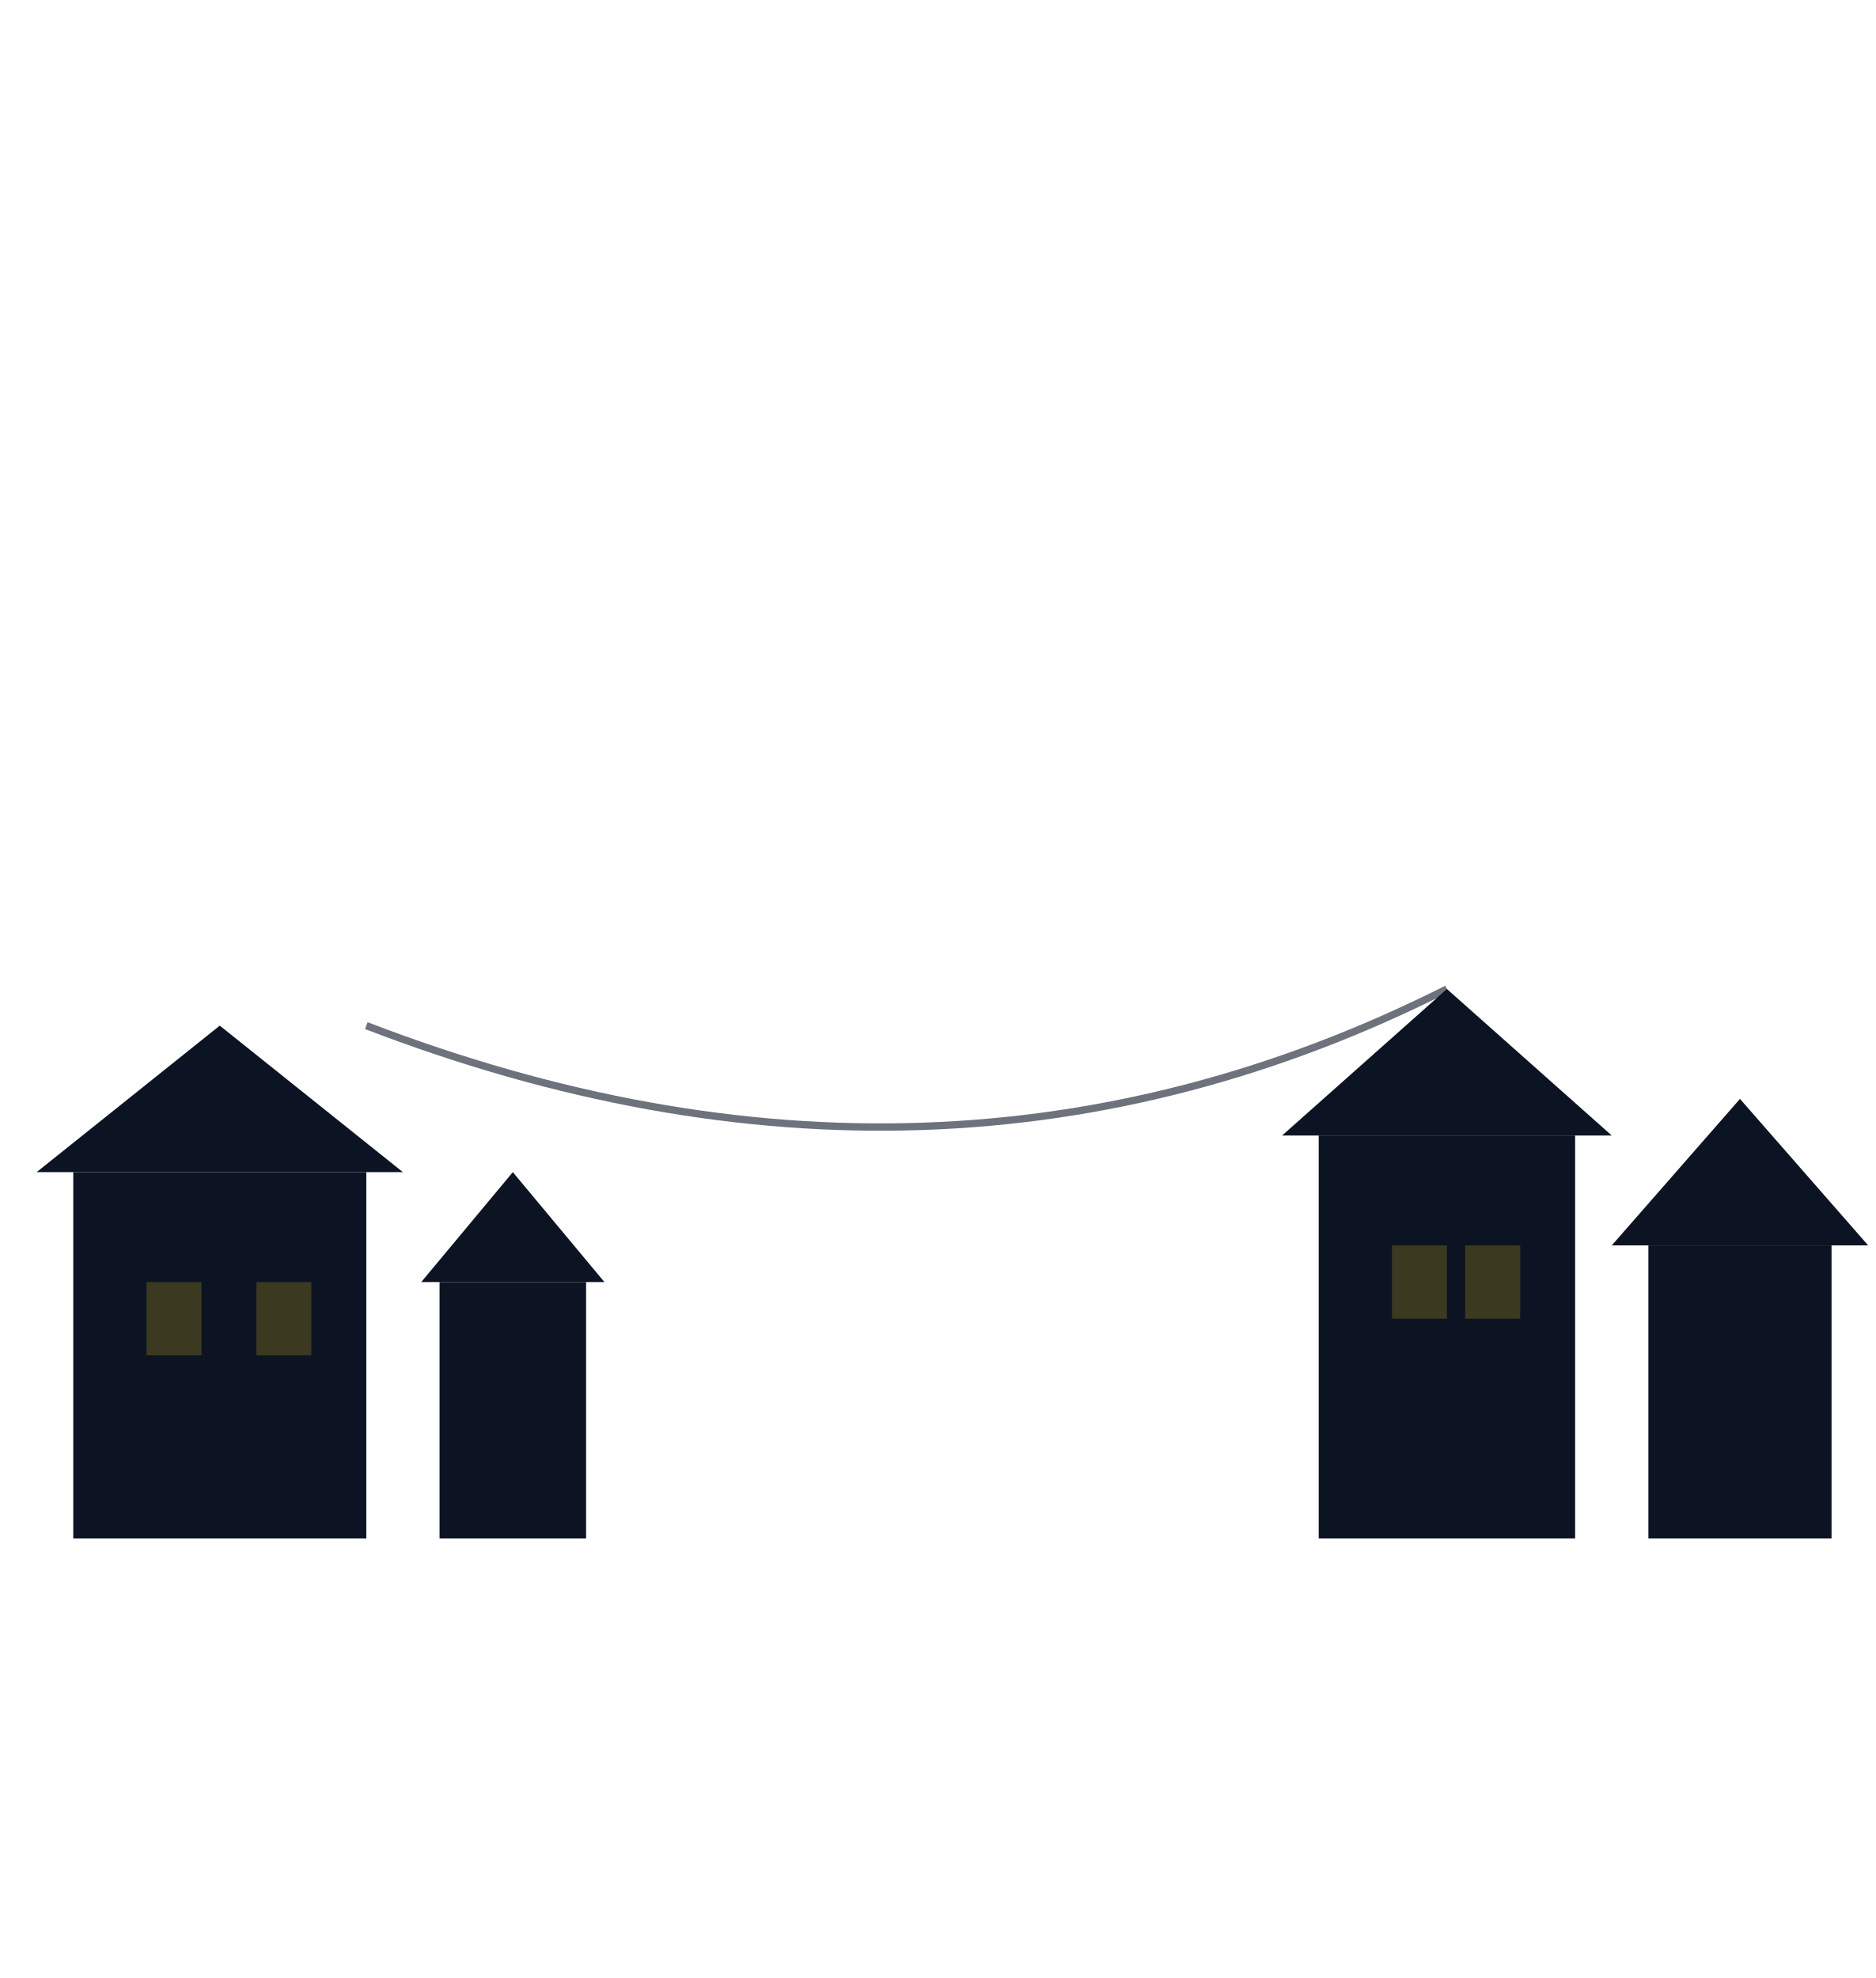
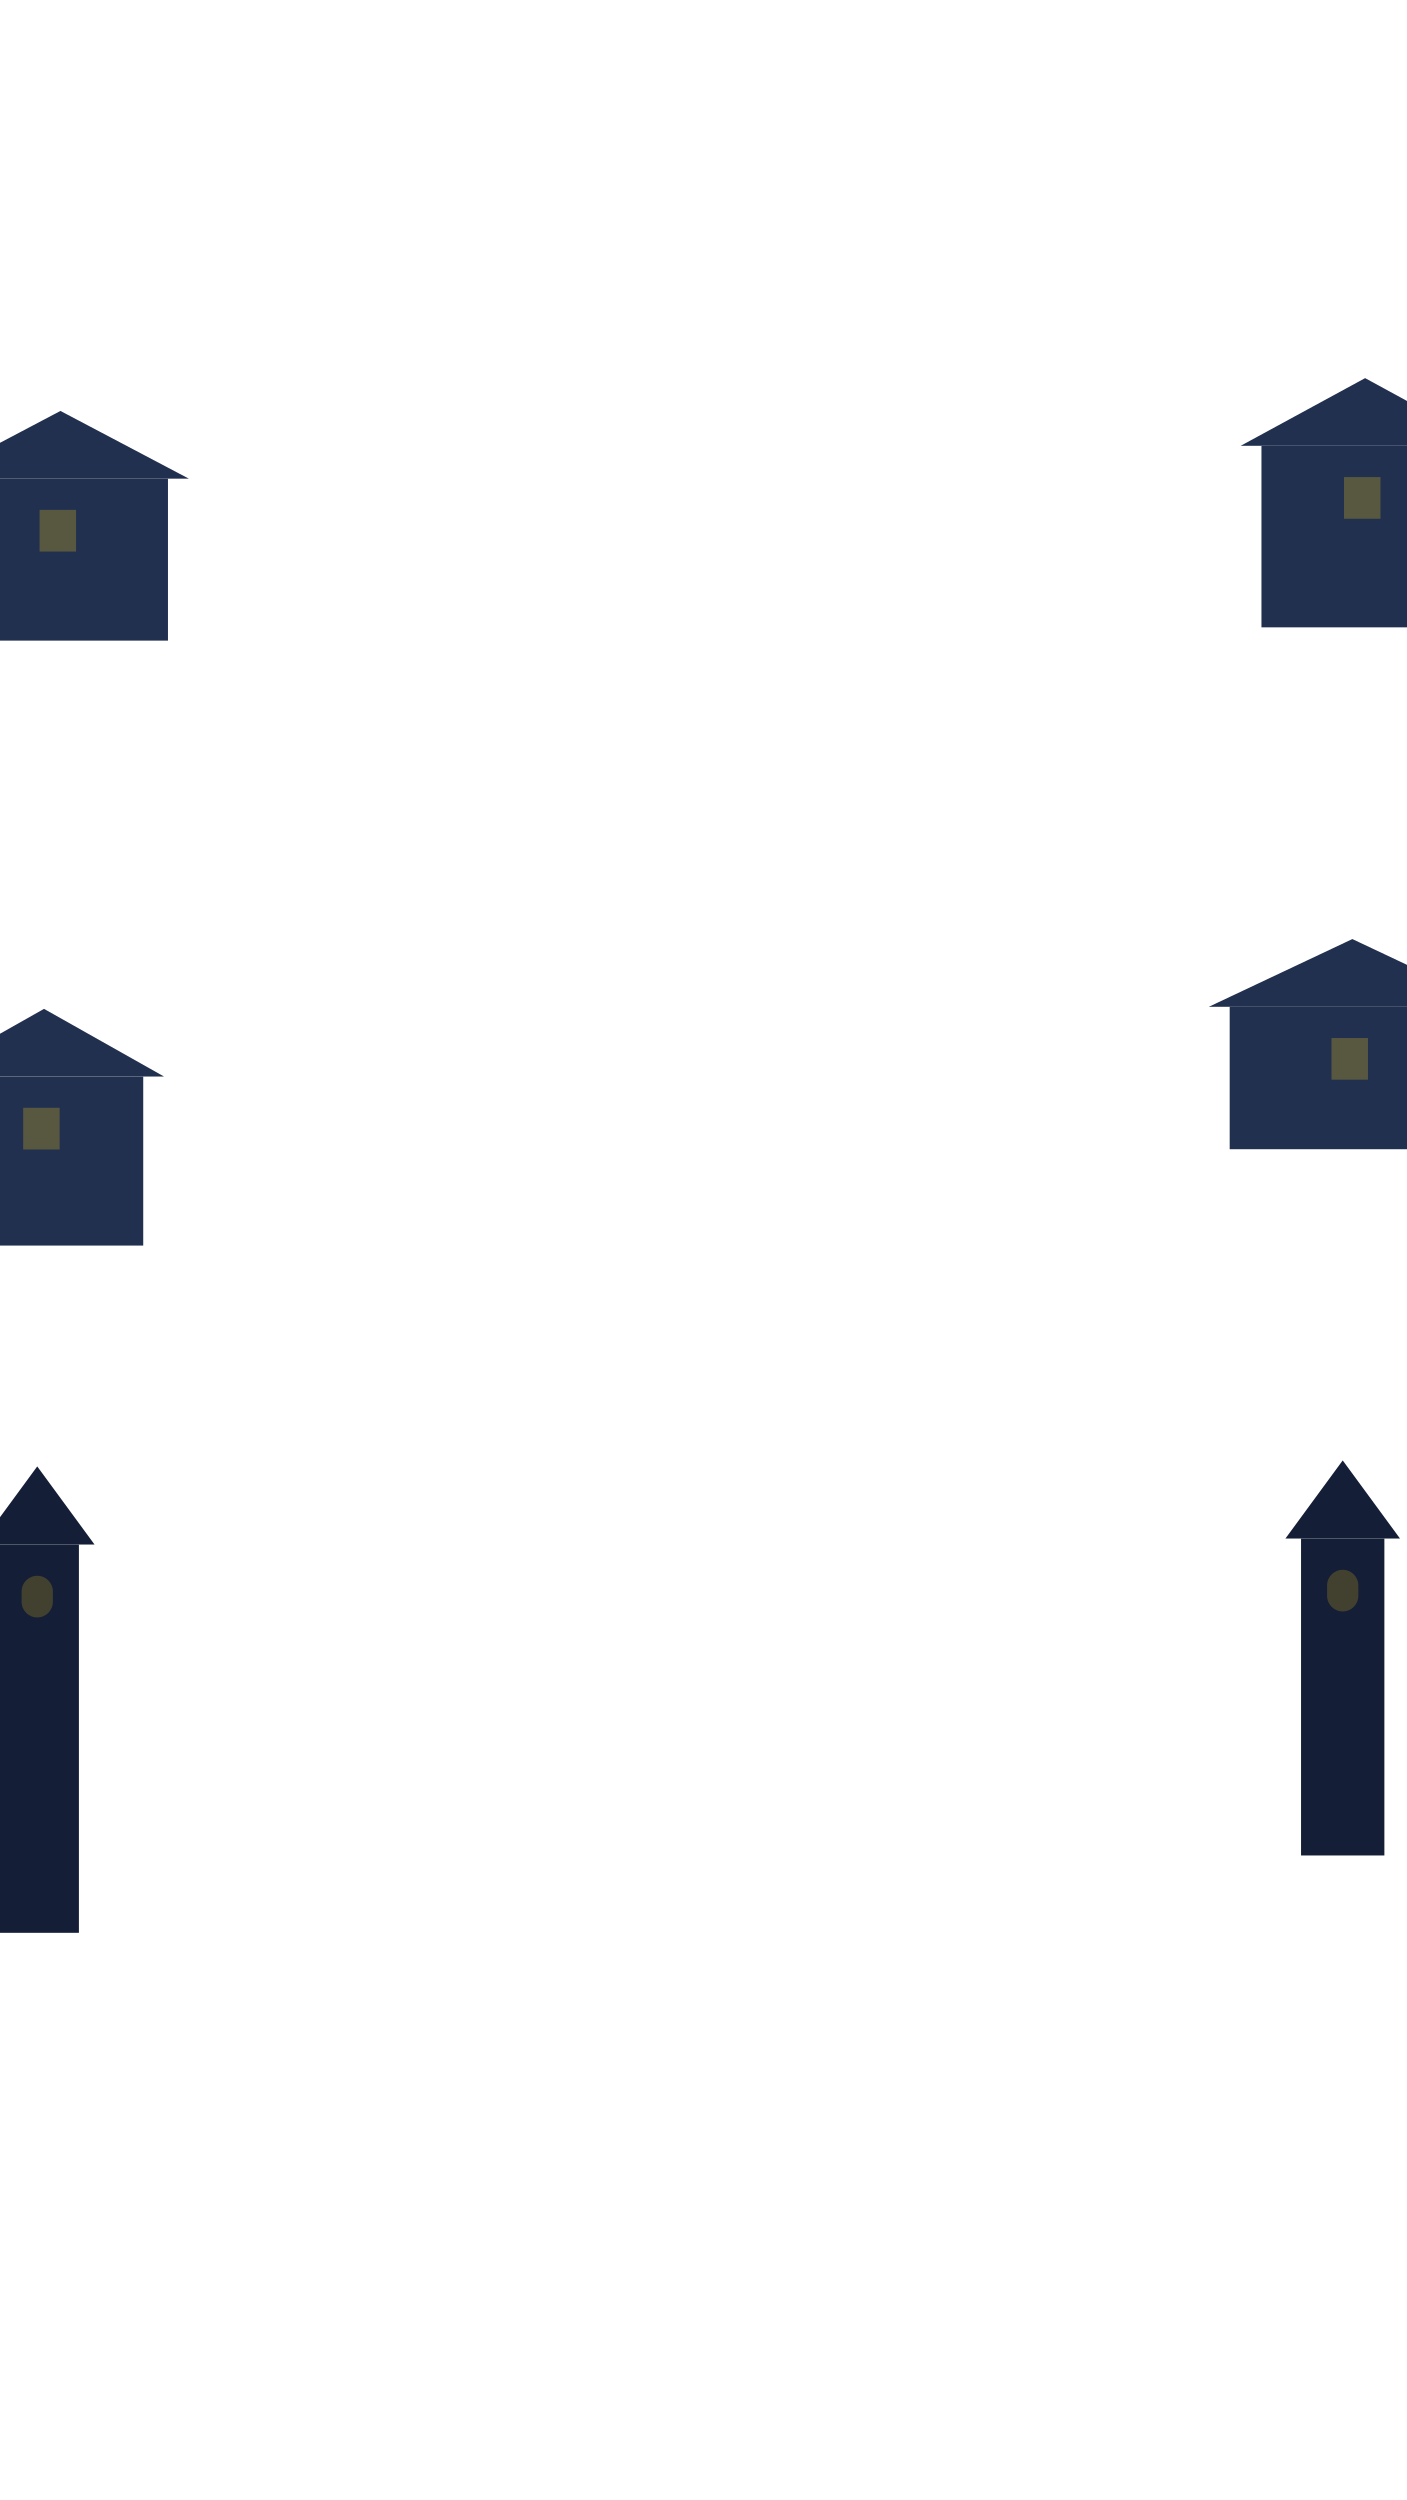
- <svg xmlns="http://www.w3.org/2000/svg" width="512" height="540" viewBox="0 0 512 540">
-   <g fill="#0c1424">
-     <rect x="20" y="320" width="80" height="100" />
-     <polygon points="10,320 60,280 110,320" />
-     <rect x="120" y="350" width="40" height="70" />
-     <polygon points="115,350 140,320 165,350" />
+ <svg xmlns="http://www.w3.org/2000/svg" width="540" height="960" viewBox="0 0 540 960">
+   <g fill="#22304f">
+     <rect x="-18.1" y="183.8" width="82.6" height="62.2" />
+     <polygon points="-26.1,183.8 23.2,157.8 72.5,183.8" />
  </g>
-   <g fill="#0c1424">
-     <rect x="360" y="310" width="70" height="110" />
-     <polygon points="350,310 395,270 440,310" />
-     <rect x="450" y="340" width="50" height="80" />
-     <polygon points="440,340 475,300 510,340" />
+   <rect x="15.2" y="195.8" width="14" height="16" fill="#facc15" opacity="0.25" />
+   <g fill="#22304f">
+     <rect x="-21.1" y="413.4" width="76.1" height="64.9" />
+     <polygon points="-29.1,413.4 16.9,387.4 63,413.4" />
  </g>
-   <path d="M100 280 Q 256 340 395 270" stroke="#0c1424" stroke-width="2" fill="none" opacity="0.6" />
-   <g fill="#facc15" opacity="0.2">
-     <rect x="40" y="350" width="15" height="20" />
-     <rect x="70" y="350" width="15" height="20" />
-     <rect x="380" y="340" width="15" height="20" />
-     <rect x="400" y="340" width="15" height="20" />
+   <rect x="8.9" y="425.4" width="14" height="16" fill="#facc15" opacity="0.25" />
+   <g fill="#141e36">
+     <rect x="-1.7" y="593.1" width="32" height="149.1" />
+     <polygon points="-7.7,593.1 14.3,563.1 36.3,593.1" />
  </g>
+   <rect x="8.3" y="605.1" width="12" height="16" rx="6" fill="#facc15" opacity="0.2" />
+   <g fill="#22304f">
+     <rect x="484.4" y="171.2" width="79.5" height="69.7" />
+     <polygon points="476.4,171.2 524.2,145.2 571.9,171.2" />
+   </g>
+   <rect x="516.1" y="183.2" width="14" height="16" fill="#facc15" opacity="0.25" />
+   <g fill="#22304f">
+     <rect x="472.2" y="386.6" width="94.2" height="54.7" />
+     <polygon points="464.2,386.6 519.3,360.6 574.4,386.6" />
+   </g>
+   <rect x="511.3" y="398.6" width="14" height="16" fill="#facc15" opacity="0.25" />
+   <g fill="#141e36">
+     <rect x="499.6" y="590.8" width="32" height="121.7" />
+     <polygon points="493.6,590.8 515.6,560.8 537.6,590.8" />
+   </g>
+   <rect x="509.6" y="602.8" width="12" height="16" rx="6" fill="#facc15" opacity="0.2" />
</svg>
